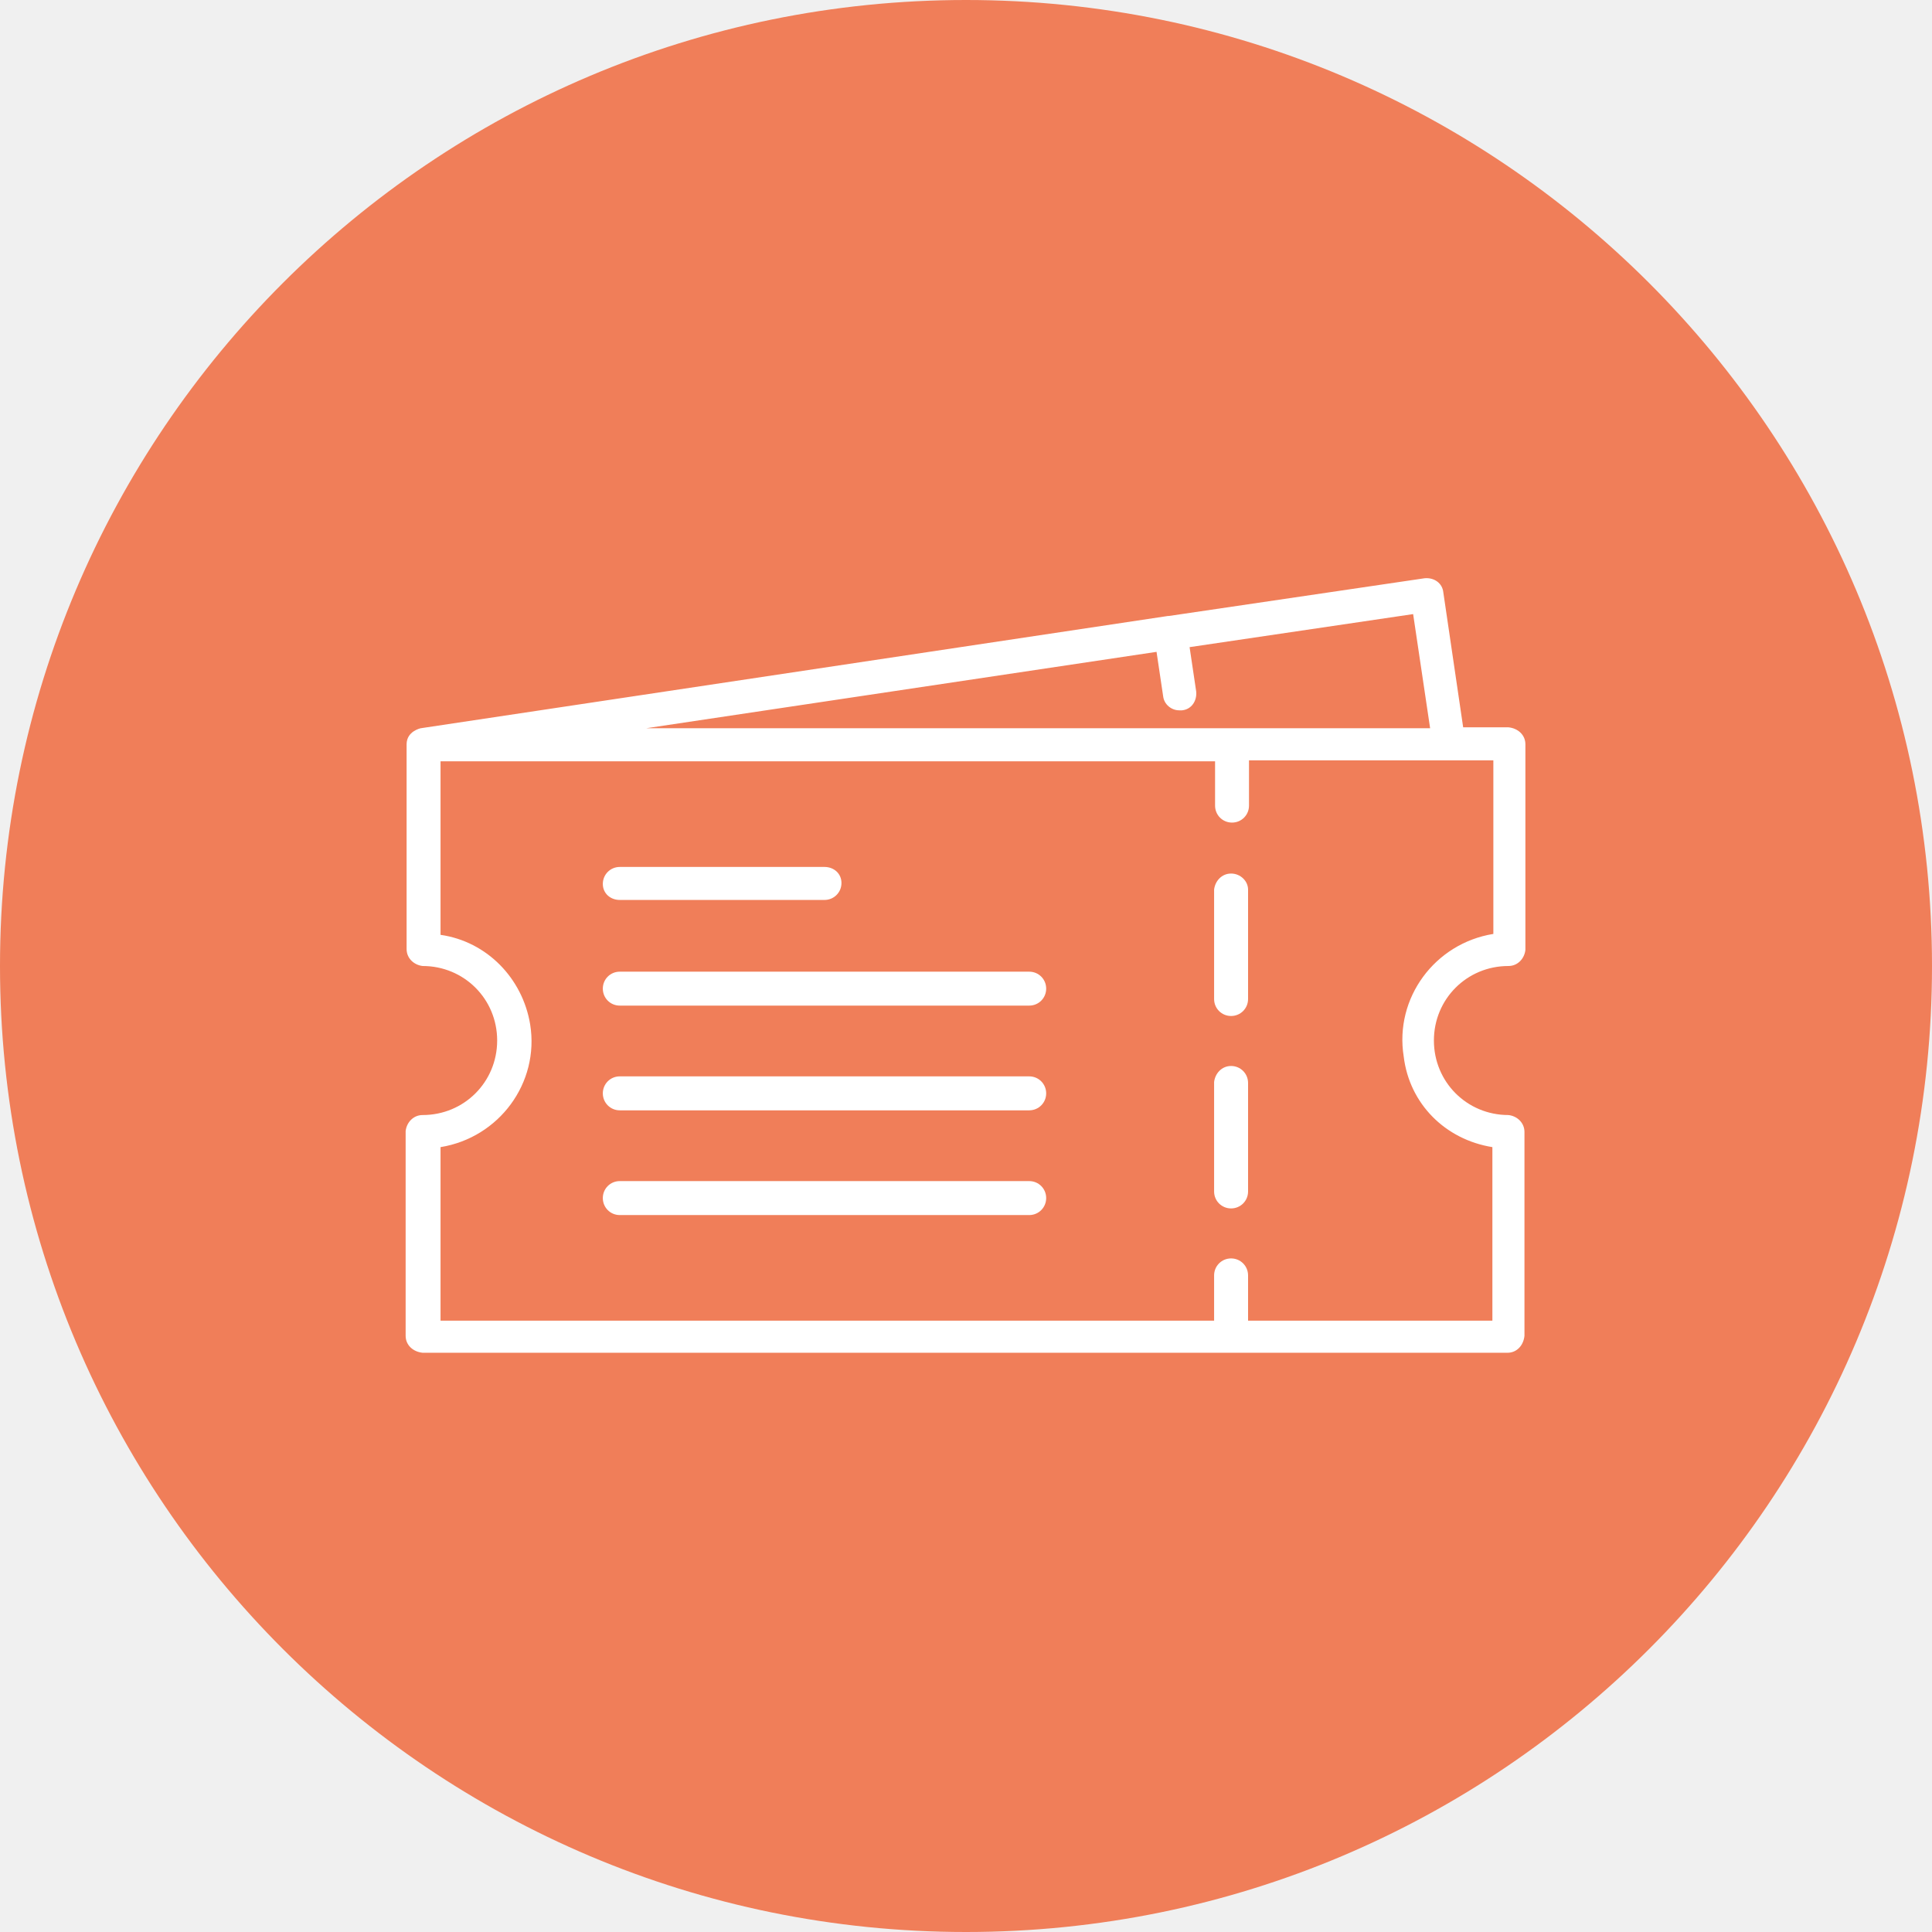
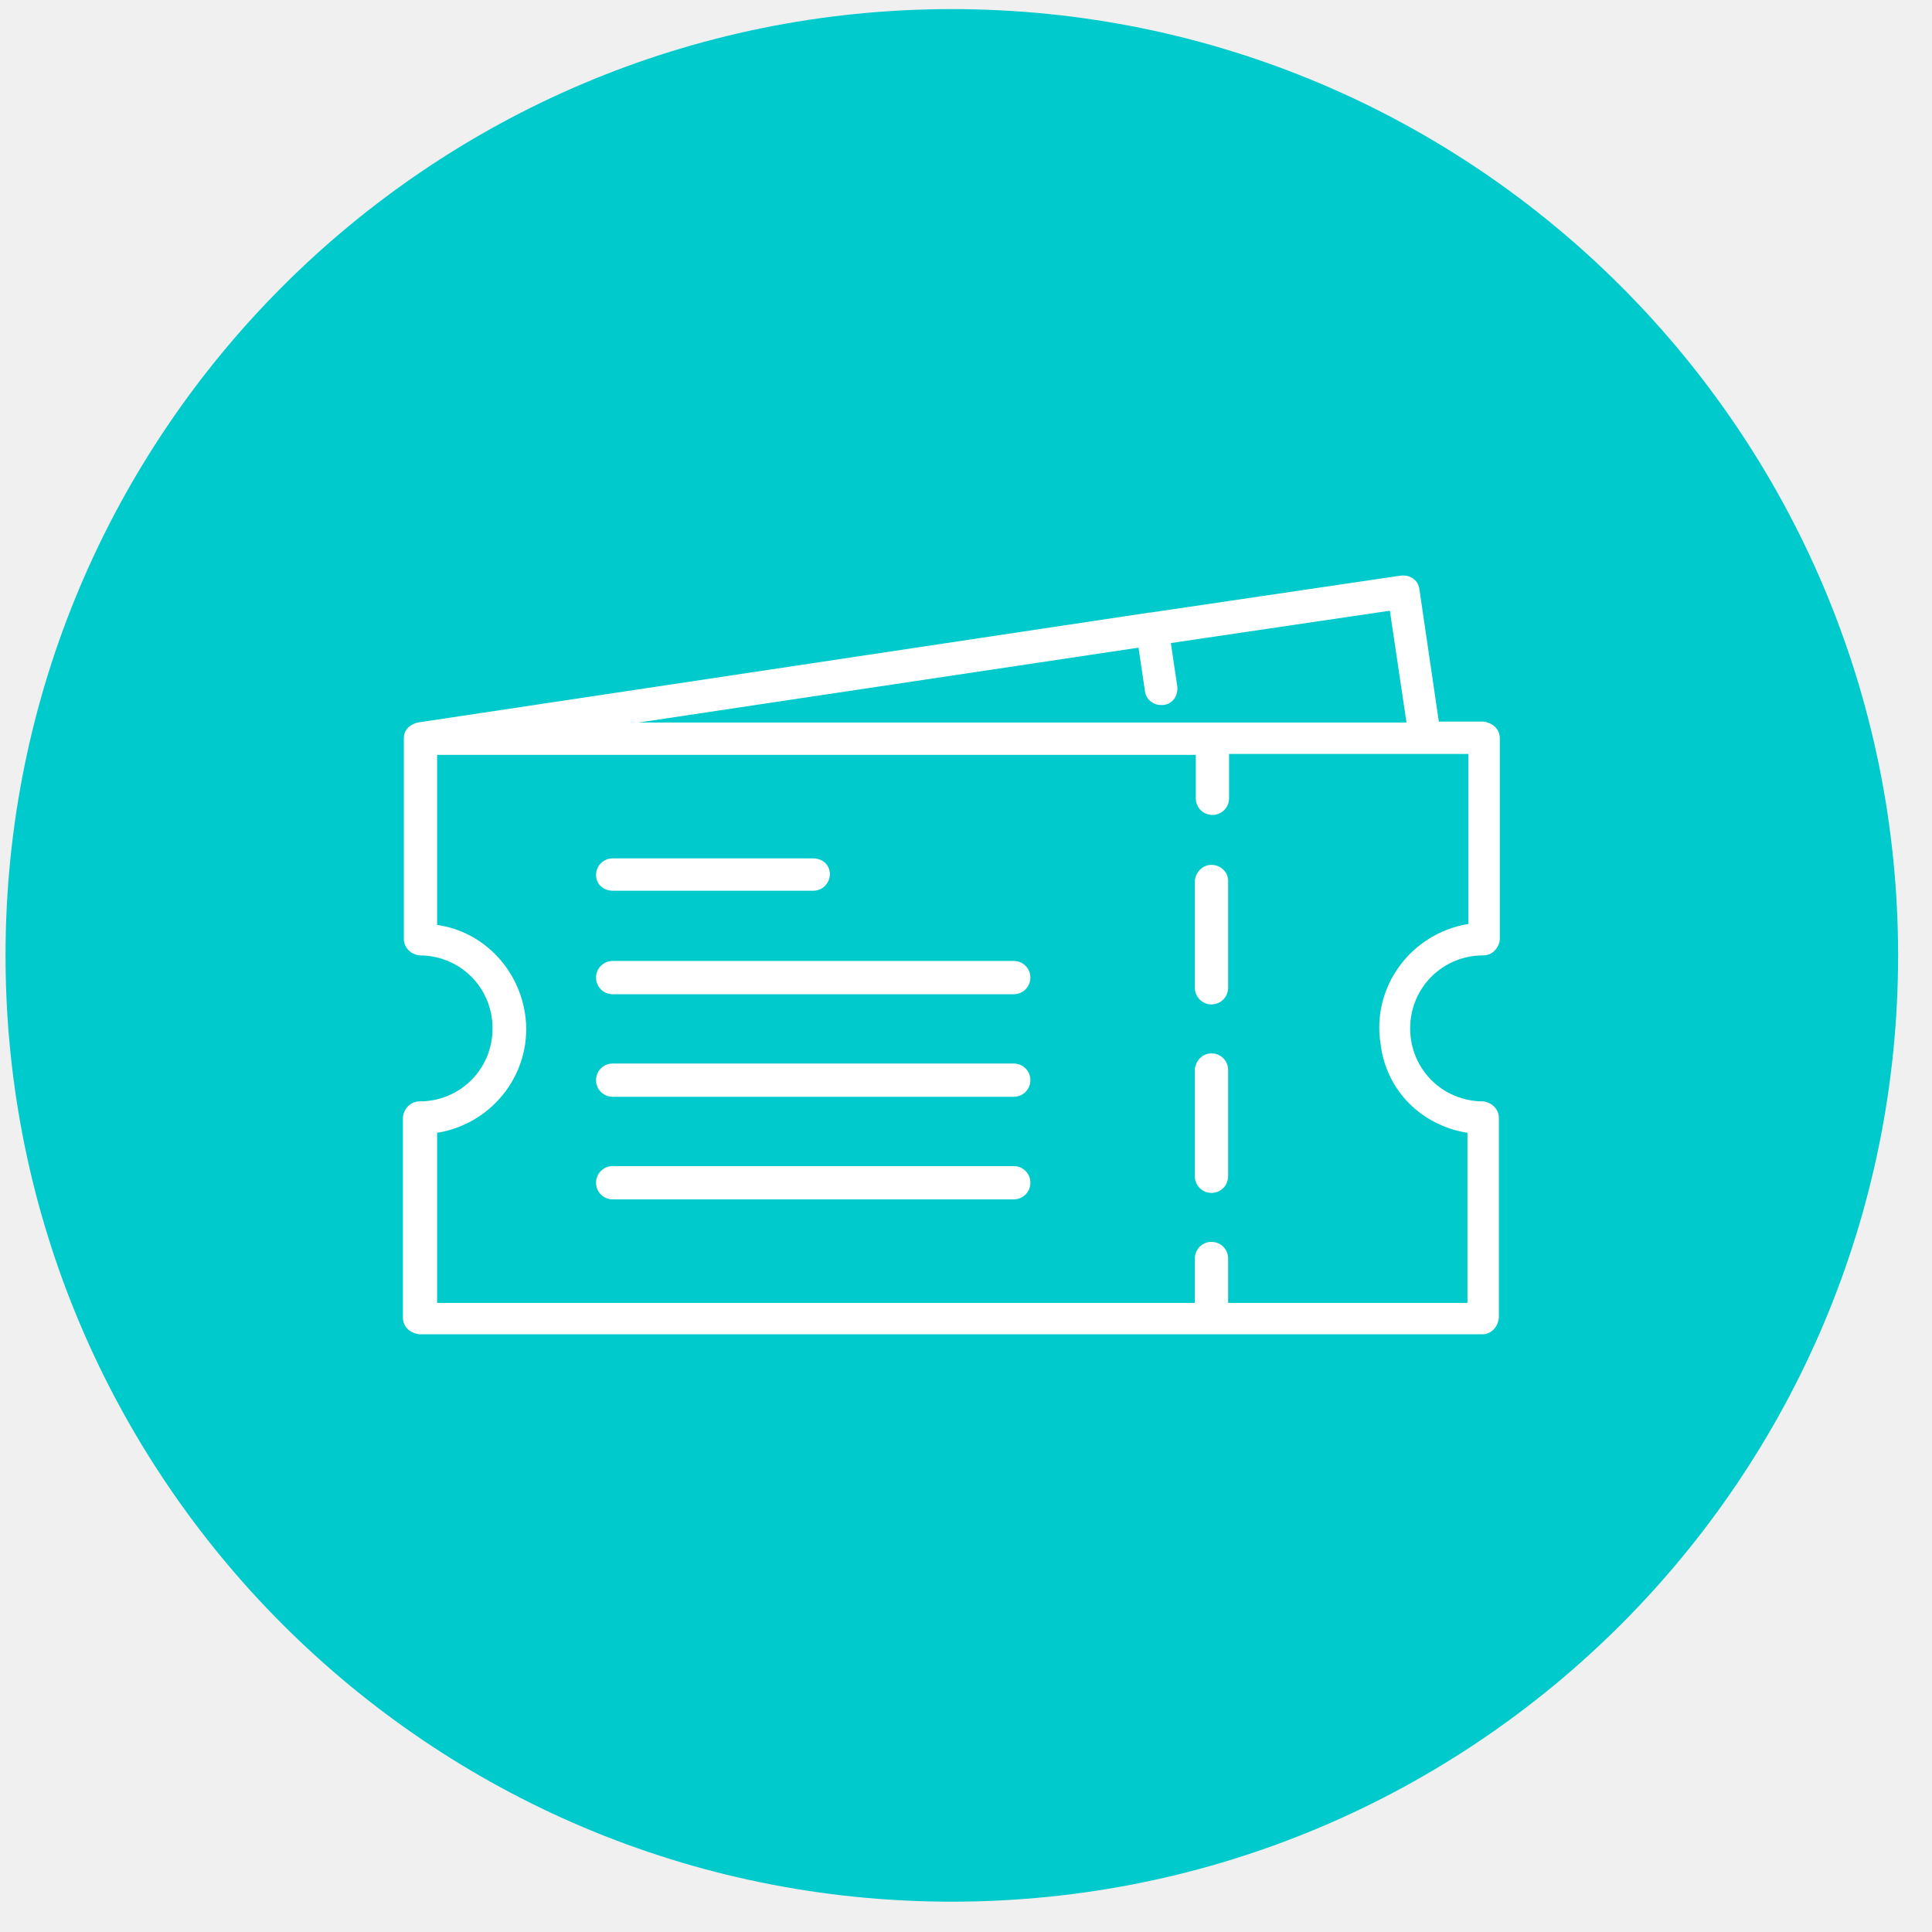
- <svg xmlns="http://www.w3.org/2000/svg" width="48" height="48" viewBox="0 0 48 48" fill="none">
-   <circle cx="24" cy="24" r="24" fill="#F07E59" />
-   <path d="M37.477 24C37.711 24 37.875 23.812 37.898 23.601V18.492C37.898 18.257 37.711 18.093 37.477 18.07H36.352L35.859 14.718C35.836 14.484 35.625 14.343 35.391 14.367L29.039 15.304H29.016L10.453 18.093C10.453 18.093 10.102 18.164 10.102 18.492V23.578C10.102 23.812 10.289 23.976 10.5 24C11.531 24 12.352 24.82 12.352 25.851C12.352 26.882 11.531 27.703 10.5 27.703C10.266 27.703 10.102 27.89 10.078 28.101V33.187C10.078 33.422 10.266 33.586 10.5 33.609H37.453C37.688 33.609 37.852 33.422 37.875 33.187V28.125C37.875 27.89 37.688 27.726 37.477 27.703C36.445 27.703 35.625 26.882 35.625 25.851C35.625 24.82 36.445 24 37.477 24ZM28.734 16.195L28.898 17.297C28.922 17.507 29.109 17.648 29.297 17.648H29.367C29.602 17.625 29.742 17.414 29.719 17.179L29.555 16.078L35.109 15.257L35.531 18.093H16.055L28.734 16.195ZM37.078 28.5V32.812H31.008V31.687C31.008 31.453 30.82 31.265 30.586 31.265C30.352 31.265 30.164 31.453 30.164 31.687V32.812H10.945V28.5C12.398 28.265 13.406 26.906 13.172 25.453C12.984 24.304 12.094 23.39 10.945 23.226V18.914H30.188V20.015C30.188 20.25 30.375 20.437 30.609 20.437C30.844 20.437 31.031 20.25 31.031 20.015V18.89H37.102V23.203C35.648 23.437 34.641 24.797 34.875 26.25C35.016 27.422 35.906 28.312 37.078 28.5Z" fill="white" />
-   <path d="M30.586 26.484C30.352 26.484 30.188 26.672 30.164 26.883V29.602C30.164 29.836 30.352 30.023 30.586 30.023C30.82 30.023 31.008 29.836 31.008 29.602V26.906C31.008 26.672 30.82 26.484 30.586 26.484Z" fill="white" />
-   <path d="M30.586 21.703C30.352 21.703 30.188 21.891 30.164 22.102V24.82C30.164 25.055 30.352 25.242 30.586 25.242C30.82 25.242 31.008 25.055 31.008 24.82V22.102C31.008 21.891 30.82 21.703 30.586 21.703Z" fill="white" />
-   <path d="M15.398 22.359H20.484C20.719 22.359 20.906 22.172 20.906 21.938C20.906 21.703 20.719 21.539 20.484 21.539H15.398C15.164 21.539 14.977 21.727 14.977 21.961C14.977 22.195 15.164 22.359 15.398 22.359Z" fill="white" />
-   <path d="M25.57 24.141H15.398C15.164 24.141 14.977 24.328 14.977 24.562C14.977 24.797 15.164 24.984 15.398 24.984H25.57C25.805 24.984 25.992 24.797 25.992 24.562C25.992 24.328 25.805 24.141 25.57 24.141Z" fill="white" />
-   <path d="M25.57 26.742H15.398C15.164 26.742 14.977 26.93 14.977 27.164C14.977 27.398 15.164 27.586 15.398 27.586H25.57C25.805 27.586 25.992 27.398 25.992 27.164C25.992 26.93 25.805 26.742 25.57 26.742Z" fill="white" />
-   <path d="M25.57 29.344H15.398C15.164 29.344 14.977 29.531 14.977 29.766C14.977 30 15.164 30.188 15.398 30.188H25.57C25.805 30.188 25.992 30 25.992 29.766C25.992 29.531 25.805 29.344 25.57 29.344Z" fill="white" />
+ <svg xmlns="http://www.w3.org/2000/svg" width="49" height="49" viewBox="0 0 49 49" fill="none">
+   <circle cx="24.14" cy="24.231" r="24" fill="#00CACB" />
+   <path d="M37.617 24.231C37.851 24.231 38.015 24.044 38.039 23.833V18.723C38.039 18.489 37.851 18.325 37.617 18.301H36.492L36 14.95C35.976 14.715 35.765 14.575 35.531 14.598L29.179 15.536H29.156L10.594 18.325C10.594 18.325 10.242 18.395 10.242 18.723V23.809C10.242 24.044 10.429 24.208 10.64 24.231C11.672 24.231 12.492 25.051 12.492 26.083C12.492 27.114 11.672 27.934 10.64 27.934C10.406 27.934 10.242 28.122 10.219 28.333V33.419C10.219 33.653 10.406 33.817 10.64 33.84H37.593C37.828 33.84 37.992 33.653 38.015 33.419V28.356C38.015 28.122 37.828 27.958 37.617 27.934C36.586 27.934 35.765 27.114 35.765 26.083C35.765 25.051 36.586 24.231 37.617 24.231ZM28.875 16.426L29.039 17.528C29.062 17.739 29.25 17.88 29.437 17.88H29.508C29.742 17.856 29.883 17.645 29.859 17.411L29.695 16.309L35.25 15.489L35.672 18.325H16.195L28.875 16.426ZM37.218 28.731V33.044H31.148V31.919C31.148 31.684 30.961 31.497 30.726 31.497C30.492 31.497 30.304 31.684 30.304 31.919V33.044H11.086V28.731C12.539 28.497 13.547 27.137 13.312 25.684C13.125 24.536 12.234 23.622 11.086 23.458V19.145H30.328V20.247C30.328 20.481 30.515 20.669 30.75 20.669C30.984 20.669 31.172 20.481 31.172 20.247V19.122H37.242V23.434C35.789 23.669 34.781 25.028 35.015 26.481C35.156 27.653 36.047 28.544 37.218 28.731Z" fill="white" />
+   <path d="M30.726 26.716C30.492 26.716 30.328 26.903 30.304 27.114V29.833C30.304 30.067 30.492 30.255 30.726 30.255C30.961 30.255 31.148 30.067 31.148 29.833V27.138C31.148 26.903 30.961 26.716 30.726 26.716Z" fill="white" />
+   <path d="M30.726 21.935C30.492 21.935 30.328 22.122 30.304 22.333V25.052C30.304 25.286 30.492 25.474 30.726 25.474C30.961 25.474 31.148 25.286 31.148 25.052V22.333C31.148 22.122 30.961 21.935 30.726 21.935Z" fill="white" />
+   <path d="M15.539 22.591H20.625C20.859 22.591 21.047 22.403 21.047 22.169C21.047 21.935 20.859 21.77 20.625 21.77H15.539C15.304 21.77 15.117 21.958 15.117 22.192C15.117 22.427 15.304 22.591 15.539 22.591Z" fill="white" />
+   <path d="M25.711 24.372H15.539C15.304 24.372 15.117 24.56 15.117 24.794C15.117 25.028 15.304 25.216 15.539 25.216H25.711C25.945 25.216 26.133 25.028 26.133 24.794C26.133 24.56 25.945 24.372 25.711 24.372Z" fill="white" />
+   <path d="M25.711 26.974H15.539C15.304 26.974 15.117 27.161 15.117 27.395C15.117 27.63 15.304 27.817 15.539 27.817H25.711C25.945 27.817 26.133 27.63 26.133 27.395C26.133 27.161 25.945 26.974 25.711 26.974Z" fill="white" />
+   <path d="M25.711 29.575H15.539C15.304 29.575 15.117 29.763 15.117 29.997C15.117 30.231 15.304 30.419 15.539 30.419H25.711C25.945 30.419 26.133 30.231 26.133 29.997C26.133 29.763 25.945 29.575 25.711 29.575Z" fill="white" />
</svg>
